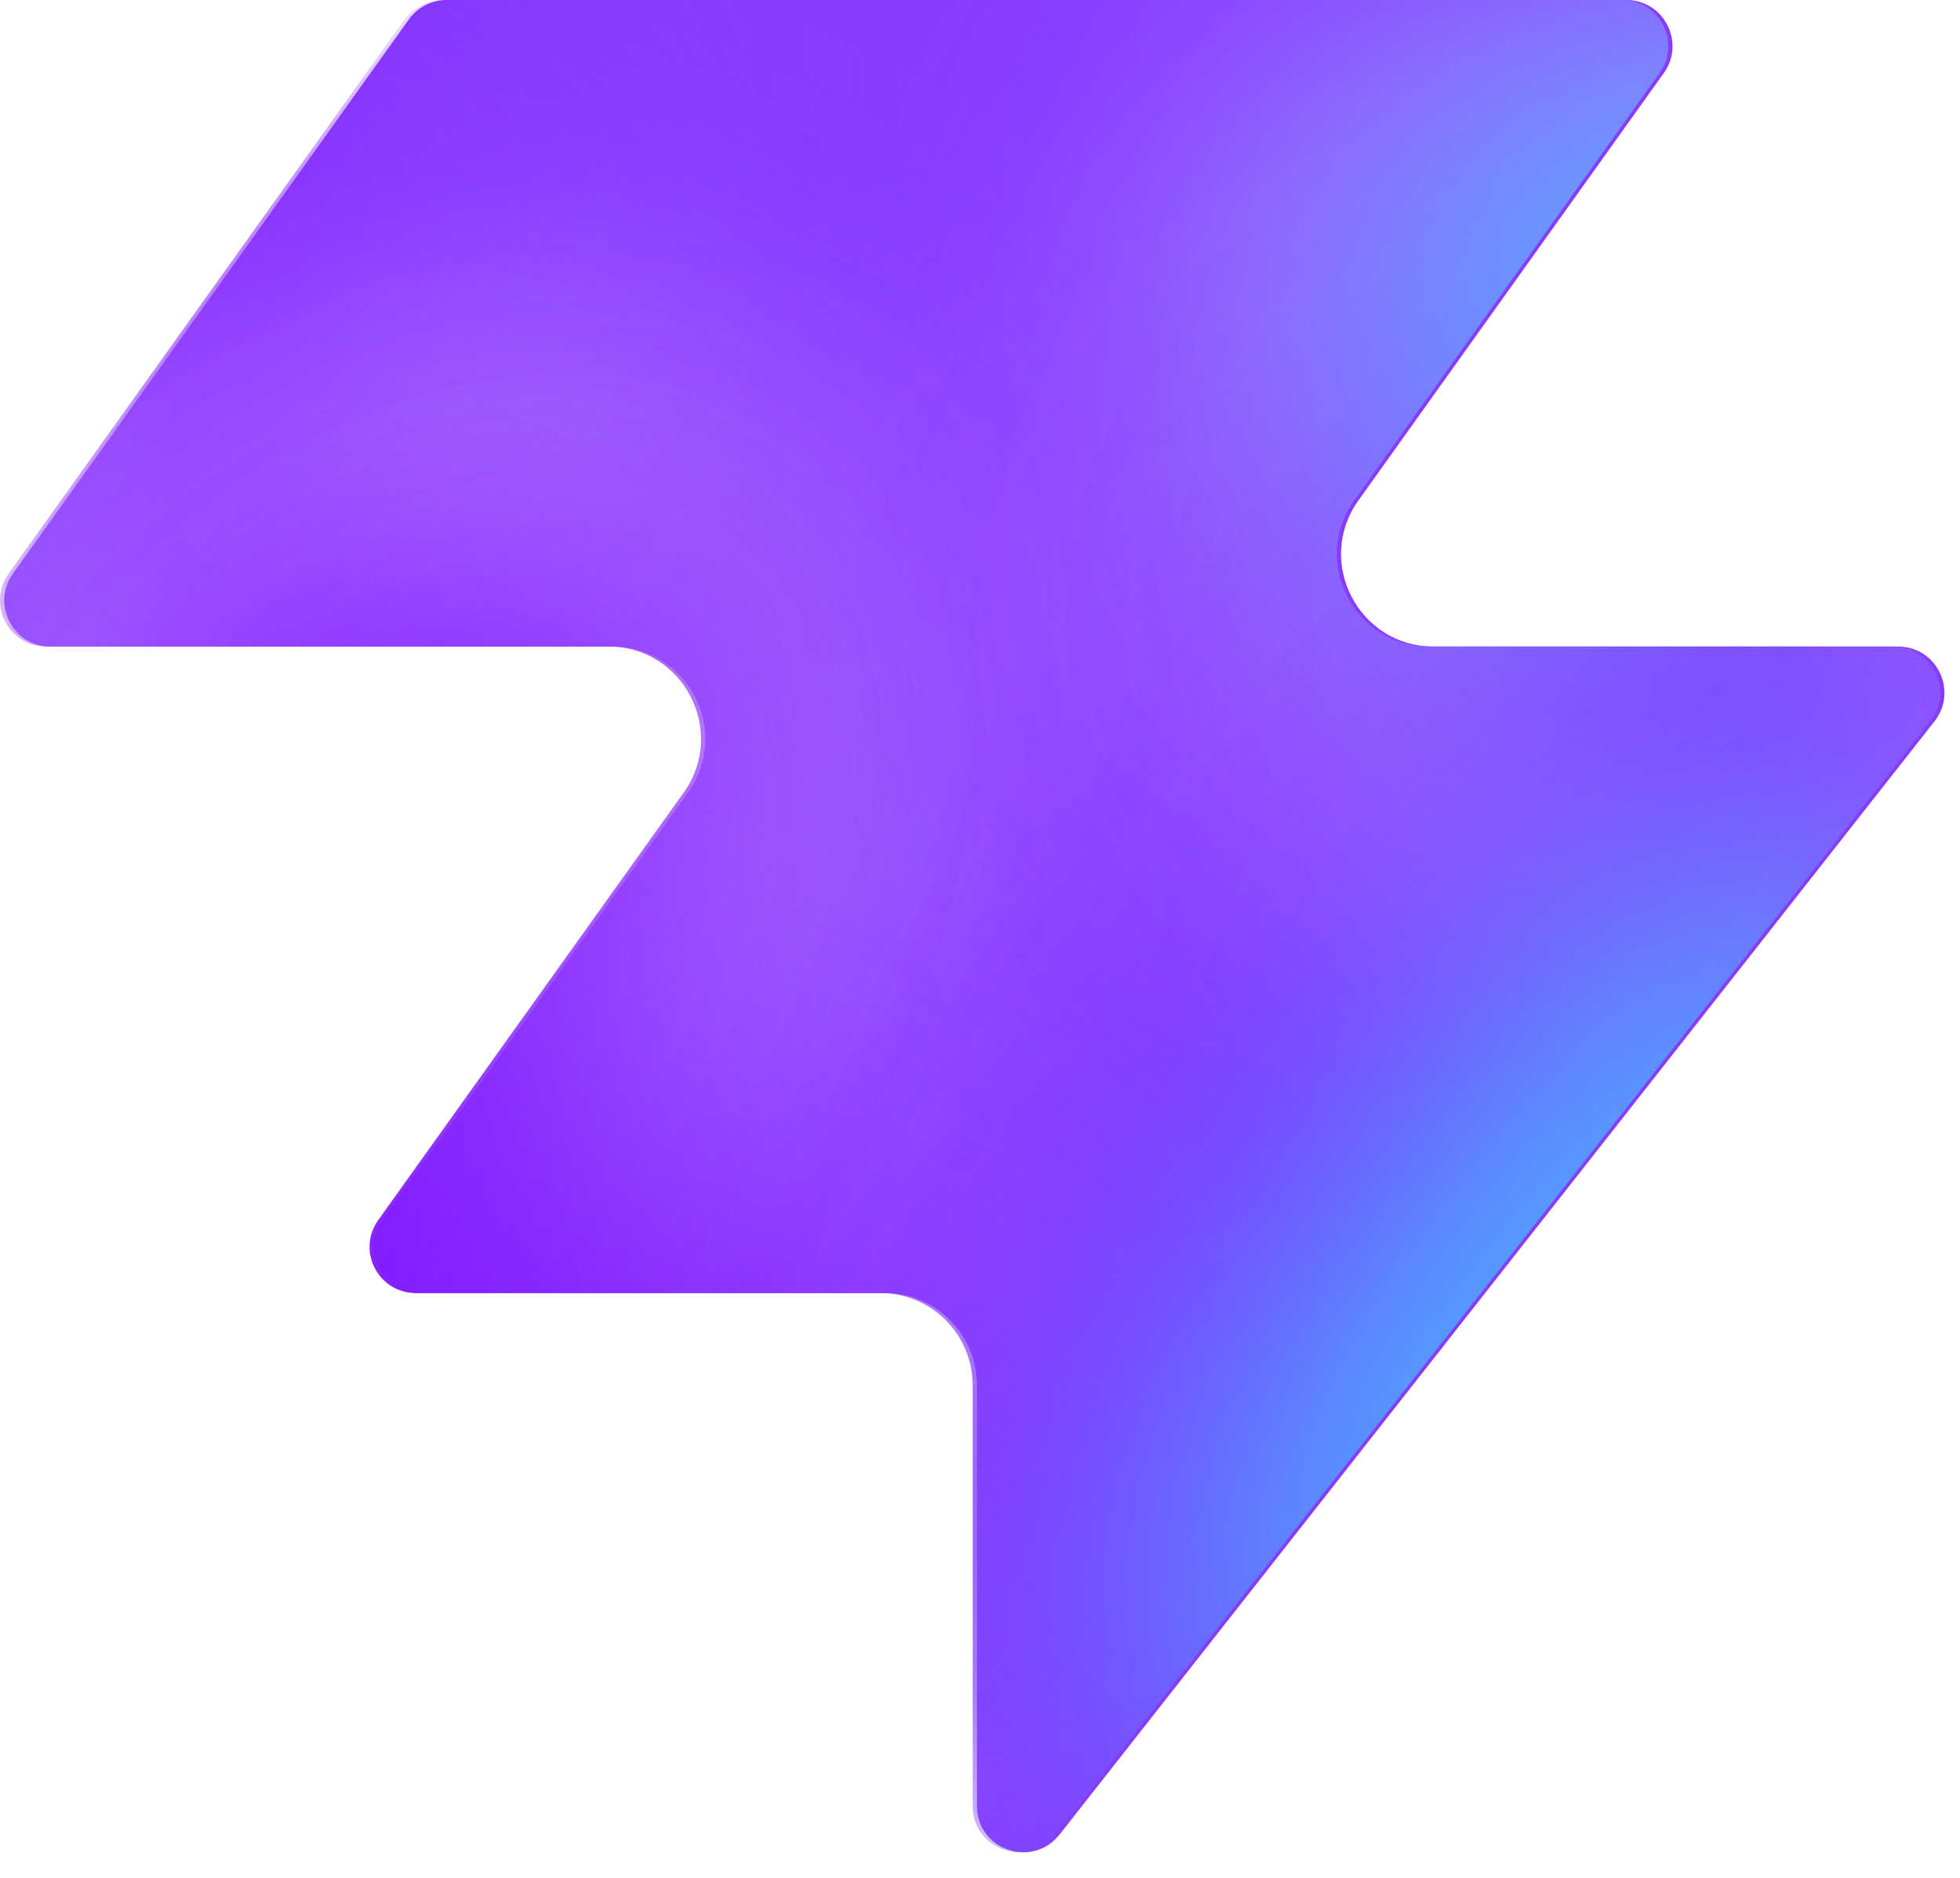
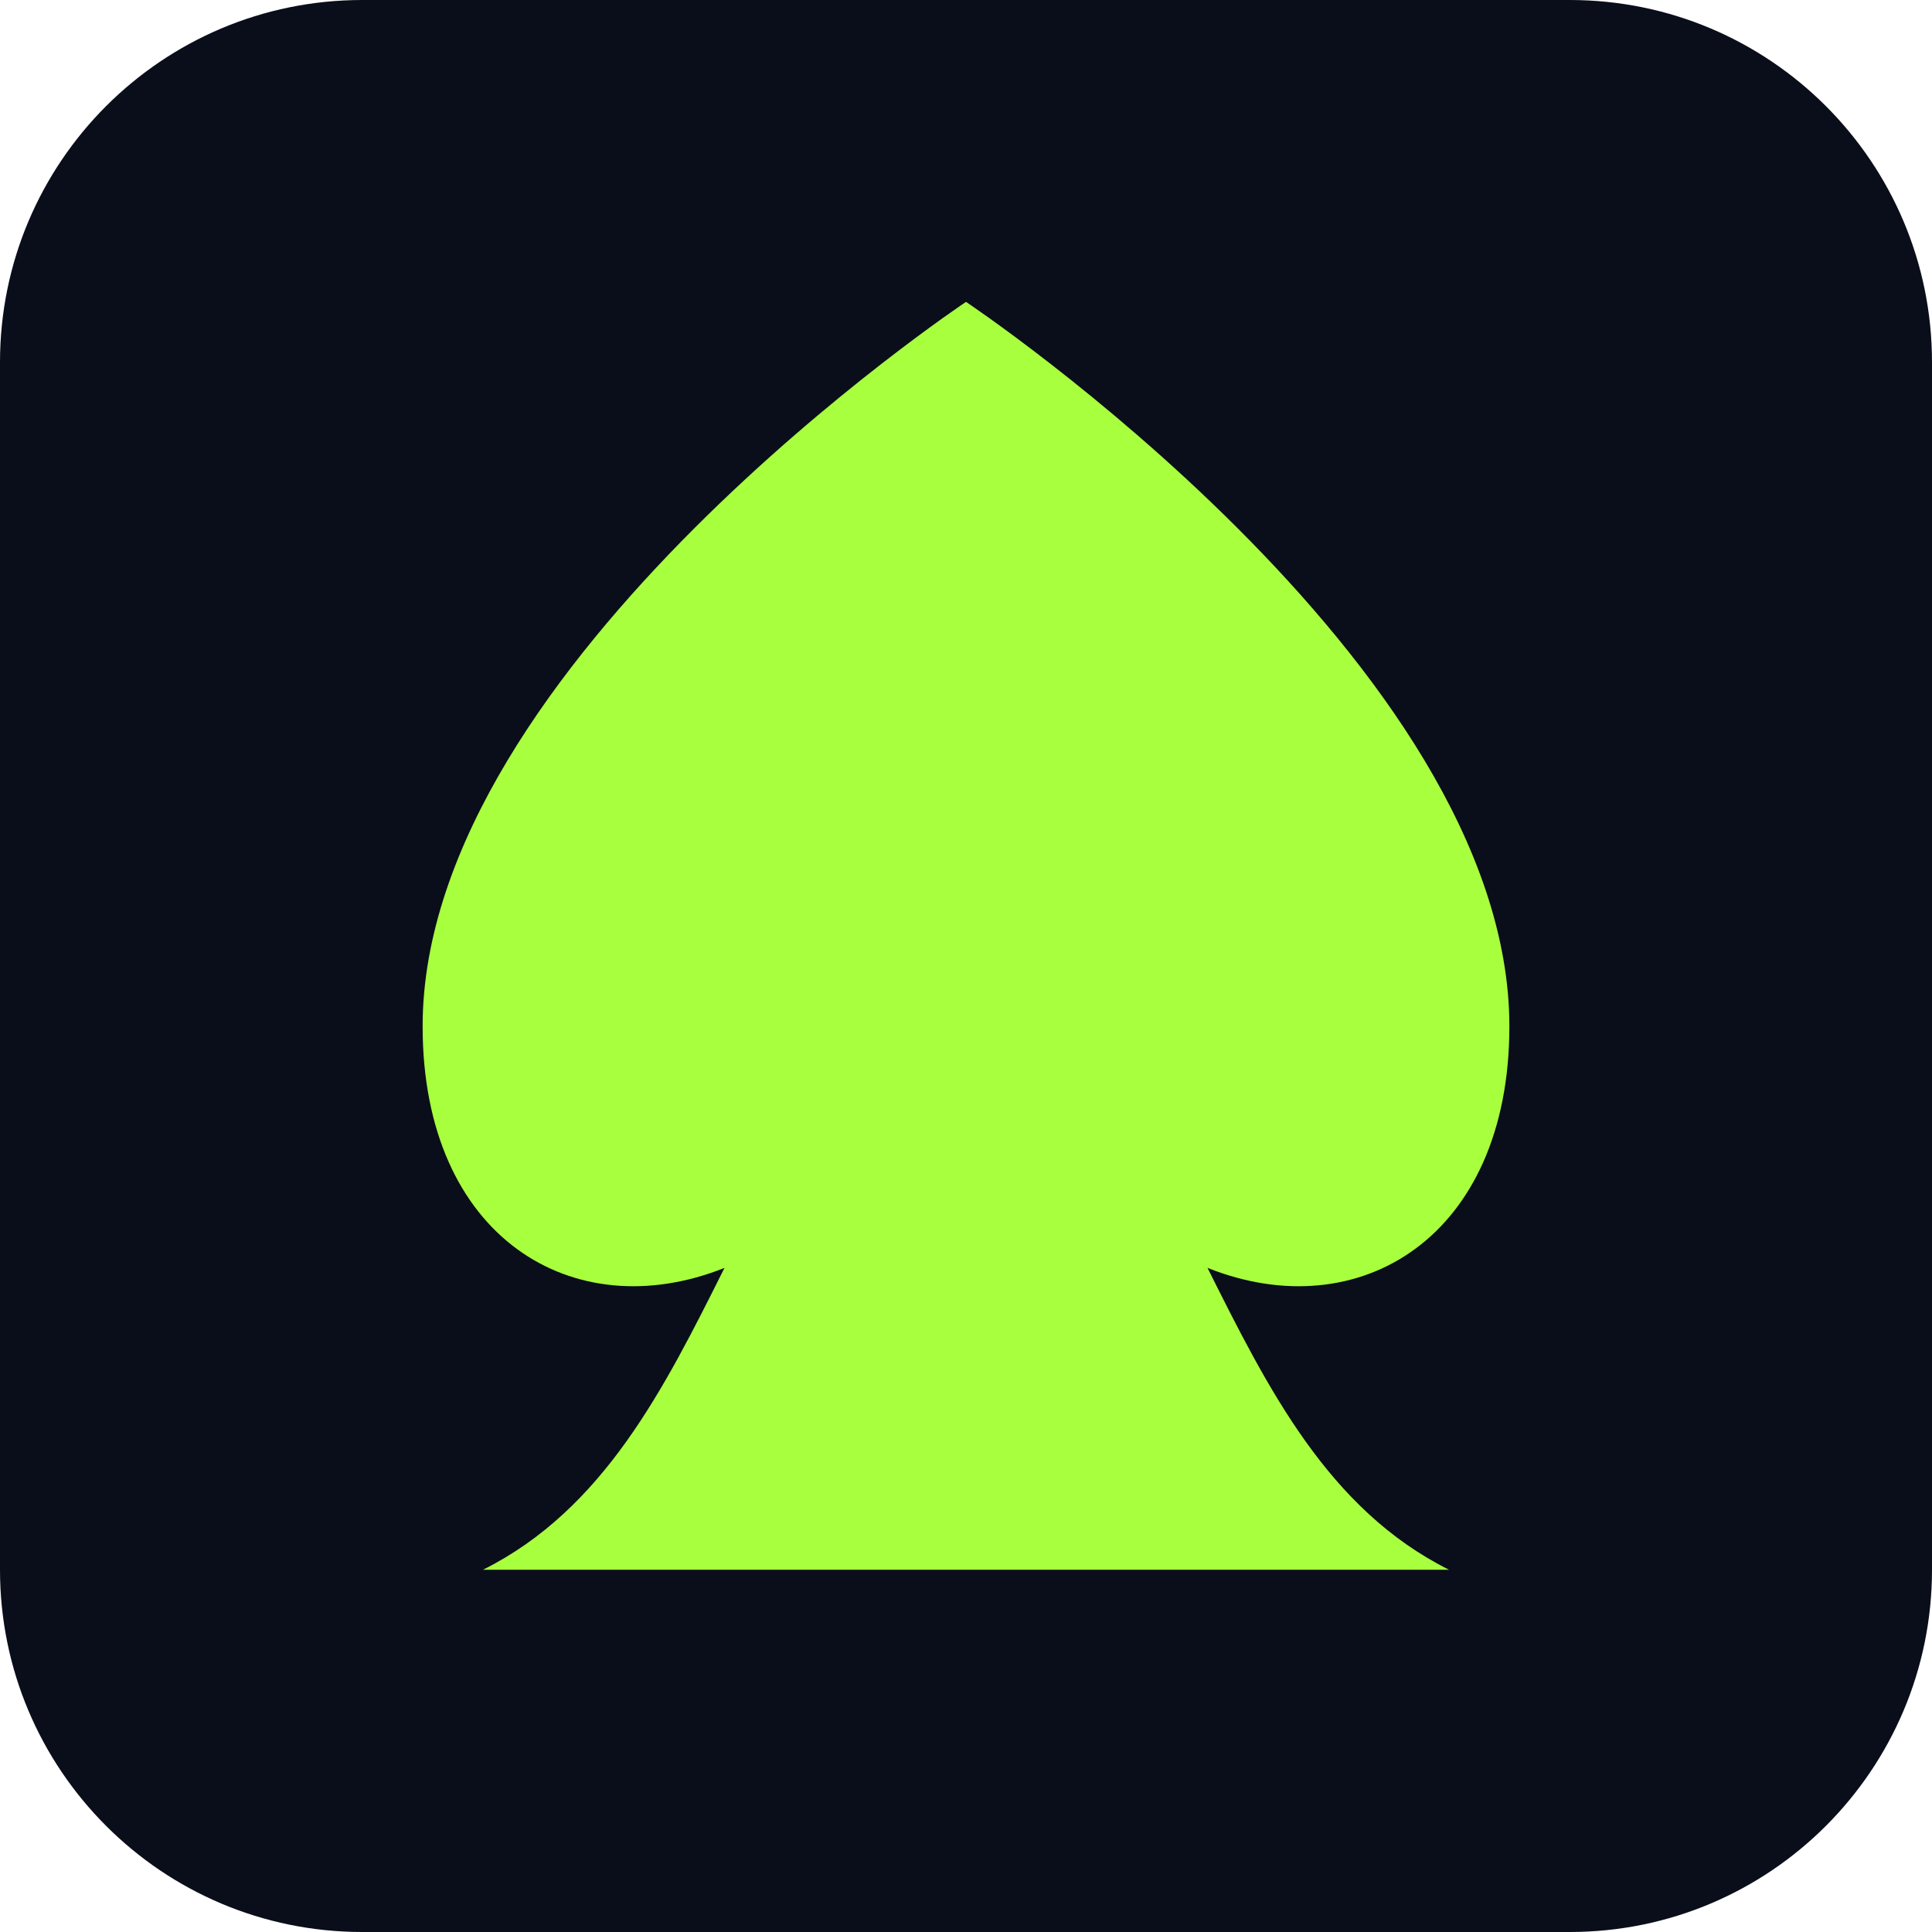
- <svg xmlns="http://www.w3.org/2000/svg" width="48" height="46" fill="none" viewBox="0 0 48 46">
-   <path fill="#863bff" d="M25.946 44.938c-.664.845-2.021.375-2.021-.698V33.937a2.26 2.26 0 0 0-2.262-2.262H10.287c-.92 0-1.456-1.04-.92-1.788l7.48-10.471c1.07-1.497 0-3.578-1.842-3.578H1.237c-.92 0-1.456-1.04-.92-1.788L10.013.474c.214-.297.556-.474.92-.474h28.894c.92 0 1.456 1.04.92 1.788l-7.48 10.471c-1.07 1.498 0 3.579 1.842 3.579h11.377c.943 0 1.473 1.088.89 1.83L25.947 44.94z" style="fill:#863bff;fill:color(display-p3 .525 .23 1);fill-opacity:1" />
-   <mask id="a" width="48" height="46" x="0" y="0" maskUnits="userSpaceOnUse" style="mask-type:alpha">
-     <path fill="#000" d="M25.842 44.938c-.664.844-2.021.375-2.021-.698V33.937a2.26 2.26 0 0 0-2.262-2.262H10.183c-.92 0-1.456-1.04-.92-1.788l7.48-10.471c1.07-1.498 0-3.579-1.842-3.579H1.133c-.92 0-1.456-1.04-.92-1.787L9.91.473c.214-.297.556-.474.92-.474h28.894c.92 0 1.456 1.04.92 1.788l-7.48 10.471c-1.07 1.498 0 3.578 1.842 3.578h11.377c.943 0 1.473 1.088.89 1.832L25.843 44.94z" style="fill:#000;fill-opacity:1" />
-   </mask>
-   <g mask="url(#a)">
-     <g filter="url(#b)">
-       <ellipse cx="5.508" cy="14.704" fill="#ede6ff" rx="5.508" ry="14.704" style="fill:#ede6ff;fill:color(display-p3 .927 .903 1);fill-opacity:1" transform="matrix(.00324 1 1 -.00324 -4.47 31.516)" />
-     </g>
-     <g filter="url(#c)">
-       <ellipse cx="10.399" cy="29.851" fill="#ede6ff" rx="10.399" ry="29.851" style="fill:#ede6ff;fill:color(display-p3 .927 .903 1);fill-opacity:1" transform="matrix(.00324 1 1 -.00324 -39.328 7.883)" />
-     </g>
-     <g filter="url(#d)">
-       <ellipse cx="5.508" cy="30.487" fill="#7e14ff" rx="5.508" ry="30.487" style="fill:#7e14ff;fill:color(display-p3 .492 .077 1);fill-opacity:1" transform="rotate(89.814 -25.913 -14.639)scale(1 -1)" />
-     </g>
-     <g filter="url(#e)">
-       <ellipse cx="5.508" cy="30.599" fill="#7e14ff" rx="5.508" ry="30.599" style="fill:#7e14ff;fill:color(display-p3 .492 .077 1);fill-opacity:1" transform="rotate(89.814 -32.644 -3.334)scale(1 -1)" />
-     </g>
-     <g filter="url(#f)">
-       <ellipse cx="5.508" cy="30.599" fill="#7e14ff" rx="5.508" ry="30.599" style="fill:#7e14ff;fill:color(display-p3 .492 .077 1);fill-opacity:1" transform="matrix(.00324 1 1 -.00324 -34.34 30.47)" />
-     </g>
-     <g filter="url(#g)">
-       <ellipse cx="14.072" cy="22.078" fill="#ede6ff" rx="14.072" ry="22.078" style="fill:#ede6ff;fill:color(display-p3 .927 .903 1);fill-opacity:1" transform="rotate(93.35 24.506 48.493)scale(-1 1)" />
-     </g>
-     <g filter="url(#h)">
-       <ellipse cx="3.47" cy="21.501" fill="#7e14ff" rx="3.47" ry="21.501" style="fill:#7e14ff;fill:color(display-p3 .492 .077 1);fill-opacity:1" transform="rotate(89.009 28.708 47.59)scale(-1 1)" />
-     </g>
-     <g filter="url(#i)">
-       <ellipse cx="3.47" cy="21.501" fill="#7e14ff" rx="3.47" ry="21.501" style="fill:#7e14ff;fill:color(display-p3 .492 .077 1);fill-opacity:1" transform="rotate(89.009 28.708 47.59)scale(-1 1)" />
-     </g>
-     <g filter="url(#j)">
-       <ellipse cx=".387" cy="8.972" fill="#7e14ff" rx="4.407" ry="29.108" style="fill:#7e14ff;fill:color(display-p3 .492 .077 1);fill-opacity:1" transform="rotate(39.51 .387 8.972)" />
-     </g>
-     <g filter="url(#k)">
-       <ellipse cx="47.523" cy="-6.092" fill="#7e14ff" rx="4.407" ry="29.108" style="fill:#7e14ff;fill:color(display-p3 .492 .077 1);fill-opacity:1" transform="rotate(37.892 47.523 -6.092)" />
-     </g>
-     <g filter="url(#l)">
-       <ellipse cx="41.412" cy="6.333" fill="#47bfff" rx="5.971" ry="9.665" style="fill:#47bfff;fill:color(display-p3 .28 .748 1);fill-opacity:1" transform="rotate(37.892 41.412 6.333)" />
-     </g>
-     <g filter="url(#m)">
-       <ellipse cx="-1.879" cy="38.332" fill="#7e14ff" rx="4.407" ry="29.108" style="fill:#7e14ff;fill:color(display-p3 .492 .077 1);fill-opacity:1" transform="rotate(37.892 -1.88 38.332)" />
-     </g>
-     <g filter="url(#n)">
-       <ellipse cx="-1.879" cy="38.332" fill="#7e14ff" rx="4.407" ry="29.108" style="fill:#7e14ff;fill:color(display-p3 .492 .077 1);fill-opacity:1" transform="rotate(37.892 -1.88 38.332)" />
-     </g>
-     <g filter="url(#o)">
-       <ellipse cx="35.651" cy="29.907" fill="#7e14ff" rx="4.407" ry="29.108" style="fill:#7e14ff;fill:color(display-p3 .492 .077 1);fill-opacity:1" transform="rotate(37.892 35.651 29.907)" />
-     </g>
-     <g filter="url(#p)">
-       <ellipse cx="38.418" cy="32.4" fill="#47bfff" rx="5.971" ry="15.297" style="fill:#47bfff;fill:color(display-p3 .28 .748 1);fill-opacity:1" transform="rotate(37.892 38.418 32.4)" />
-     </g>
-   </g>
-   <defs>
-     <filter id="b" width="60.045" height="41.654" x="-19.77" y="16.149" color-interpolation-filters="sRGB" filterUnits="userSpaceOnUse">
-       <feFlood flood-opacity="0" result="BackgroundImageFix" />
-       <feBlend in="SourceGraphic" in2="BackgroundImageFix" result="shape" />
-       <feGaussianBlur result="effect1_foregroundBlur_2002_17158" stdDeviation="7.659" />
-     </filter>
-     <filter id="c" width="90.34" height="51.437" x="-54.613" y="-7.533" color-interpolation-filters="sRGB" filterUnits="userSpaceOnUse">
-       <feFlood flood-opacity="0" result="BackgroundImageFix" />
-       <feBlend in="SourceGraphic" in2="BackgroundImageFix" result="shape" />
-       <feGaussianBlur result="effect1_foregroundBlur_2002_17158" stdDeviation="7.659" />
-     </filter>
-     <filter id="d" width="79.355" height="29.4" x="-49.64" y="2.03" color-interpolation-filters="sRGB" filterUnits="userSpaceOnUse">
-       <feFlood flood-opacity="0" result="BackgroundImageFix" />
-       <feBlend in="SourceGraphic" in2="BackgroundImageFix" result="shape" />
-       <feGaussianBlur result="effect1_foregroundBlur_2002_17158" stdDeviation="4.596" />
-     </filter>
-     <filter id="e" width="79.579" height="29.4" x="-45.045" y="20.029" color-interpolation-filters="sRGB" filterUnits="userSpaceOnUse">
-       <feFlood flood-opacity="0" result="BackgroundImageFix" />
-       <feBlend in="SourceGraphic" in2="BackgroundImageFix" result="shape" />
-       <feGaussianBlur result="effect1_foregroundBlur_2002_17158" stdDeviation="4.596" />
-     </filter>
-     <filter id="f" width="79.579" height="29.4" x="-43.513" y="21.178" color-interpolation-filters="sRGB" filterUnits="userSpaceOnUse">
-       <feFlood flood-opacity="0" result="BackgroundImageFix" />
-       <feBlend in="SourceGraphic" in2="BackgroundImageFix" result="shape" />
-       <feGaussianBlur result="effect1_foregroundBlur_2002_17158" stdDeviation="4.596" />
-     </filter>
-     <filter id="g" width="74.749" height="58.852" x="15.756" y="-17.901" color-interpolation-filters="sRGB" filterUnits="userSpaceOnUse">
-       <feFlood flood-opacity="0" result="BackgroundImageFix" />
-       <feBlend in="SourceGraphic" in2="BackgroundImageFix" result="shape" />
-       <feGaussianBlur result="effect1_foregroundBlur_2002_17158" stdDeviation="7.659" />
-     </filter>
-     <filter id="h" width="61.377" height="25.362" x="23.548" y="2.284" color-interpolation-filters="sRGB" filterUnits="userSpaceOnUse">
-       <feFlood flood-opacity="0" result="BackgroundImageFix" />
-       <feBlend in="SourceGraphic" in2="BackgroundImageFix" result="shape" />
-       <feGaussianBlur result="effect1_foregroundBlur_2002_17158" stdDeviation="4.596" />
-     </filter>
-     <filter id="i" width="61.377" height="25.362" x="23.548" y="2.284" color-interpolation-filters="sRGB" filterUnits="userSpaceOnUse">
-       <feFlood flood-opacity="0" result="BackgroundImageFix" />
-       <feBlend in="SourceGraphic" in2="BackgroundImageFix" result="shape" />
-       <feGaussianBlur result="effect1_foregroundBlur_2002_17158" stdDeviation="4.596" />
-     </filter>
-     <filter id="j" width="56.045" height="63.649" x="-27.636" y="-22.853" color-interpolation-filters="sRGB" filterUnits="userSpaceOnUse">
-       <feFlood flood-opacity="0" result="BackgroundImageFix" />
-       <feBlend in="SourceGraphic" in2="BackgroundImageFix" result="shape" />
-       <feGaussianBlur result="effect1_foregroundBlur_2002_17158" stdDeviation="4.596" />
-     </filter>
-     <filter id="k" width="54.814" height="64.646" x="20.116" y="-38.415" color-interpolation-filters="sRGB" filterUnits="userSpaceOnUse">
-       <feFlood flood-opacity="0" result="BackgroundImageFix" />
-       <feBlend in="SourceGraphic" in2="BackgroundImageFix" result="shape" />
-       <feGaussianBlur result="effect1_foregroundBlur_2002_17158" stdDeviation="4.596" />
-     </filter>
-     <filter id="l" width="33.541" height="35.313" x="24.641" y="-11.323" color-interpolation-filters="sRGB" filterUnits="userSpaceOnUse">
-       <feFlood flood-opacity="0" result="BackgroundImageFix" />
-       <feBlend in="SourceGraphic" in2="BackgroundImageFix" result="shape" />
-       <feGaussianBlur result="effect1_foregroundBlur_2002_17158" stdDeviation="4.596" />
-     </filter>
-     <filter id="m" width="54.814" height="64.646" x="-29.286" y="6.009" color-interpolation-filters="sRGB" filterUnits="userSpaceOnUse">
-       <feFlood flood-opacity="0" result="BackgroundImageFix" />
-       <feBlend in="SourceGraphic" in2="BackgroundImageFix" result="shape" />
-       <feGaussianBlur result="effect1_foregroundBlur_2002_17158" stdDeviation="4.596" />
-     </filter>
-     <filter id="n" width="54.814" height="64.646" x="-29.286" y="6.009" color-interpolation-filters="sRGB" filterUnits="userSpaceOnUse">
-       <feFlood flood-opacity="0" result="BackgroundImageFix" />
-       <feBlend in="SourceGraphic" in2="BackgroundImageFix" result="shape" />
-       <feGaussianBlur result="effect1_foregroundBlur_2002_17158" stdDeviation="4.596" />
-     </filter>
-     <filter id="o" width="54.814" height="64.646" x="8.244" y="-2.416" color-interpolation-filters="sRGB" filterUnits="userSpaceOnUse">
-       <feFlood flood-opacity="0" result="BackgroundImageFix" />
-       <feBlend in="SourceGraphic" in2="BackgroundImageFix" result="shape" />
-       <feGaussianBlur result="effect1_foregroundBlur_2002_17158" stdDeviation="4.596" />
-     </filter>
-     <filter id="p" width="39.409" height="43.623" x="18.713" y="10.588" color-interpolation-filters="sRGB" filterUnits="userSpaceOnUse">
-       <feFlood flood-opacity="0" result="BackgroundImageFix" />
-       <feBlend in="SourceGraphic" in2="BackgroundImageFix" result="shape" />
-       <feGaussianBlur result="effect1_foregroundBlur_2002_17158" stdDeviation="4.596" />
-     </filter>
-   </defs>
+ <svg xmlns="http://www.w3.org/2000/svg" viewBox="0 0 32 32">
+   <rect width="32" height="32" rx="6" fill="#0a0e1b" />
+   <path d="M16 5 C16 5 7 11 7 17 C7 20.5 9.5 22 12 21 C11 23 10 25 8 26 L24 26 C22 25 21 23 20 21 C22.5 22 25 20.5 25 17 C25 11 16 5 16 5 Z" fill="#a8ff3e" />
</svg>
